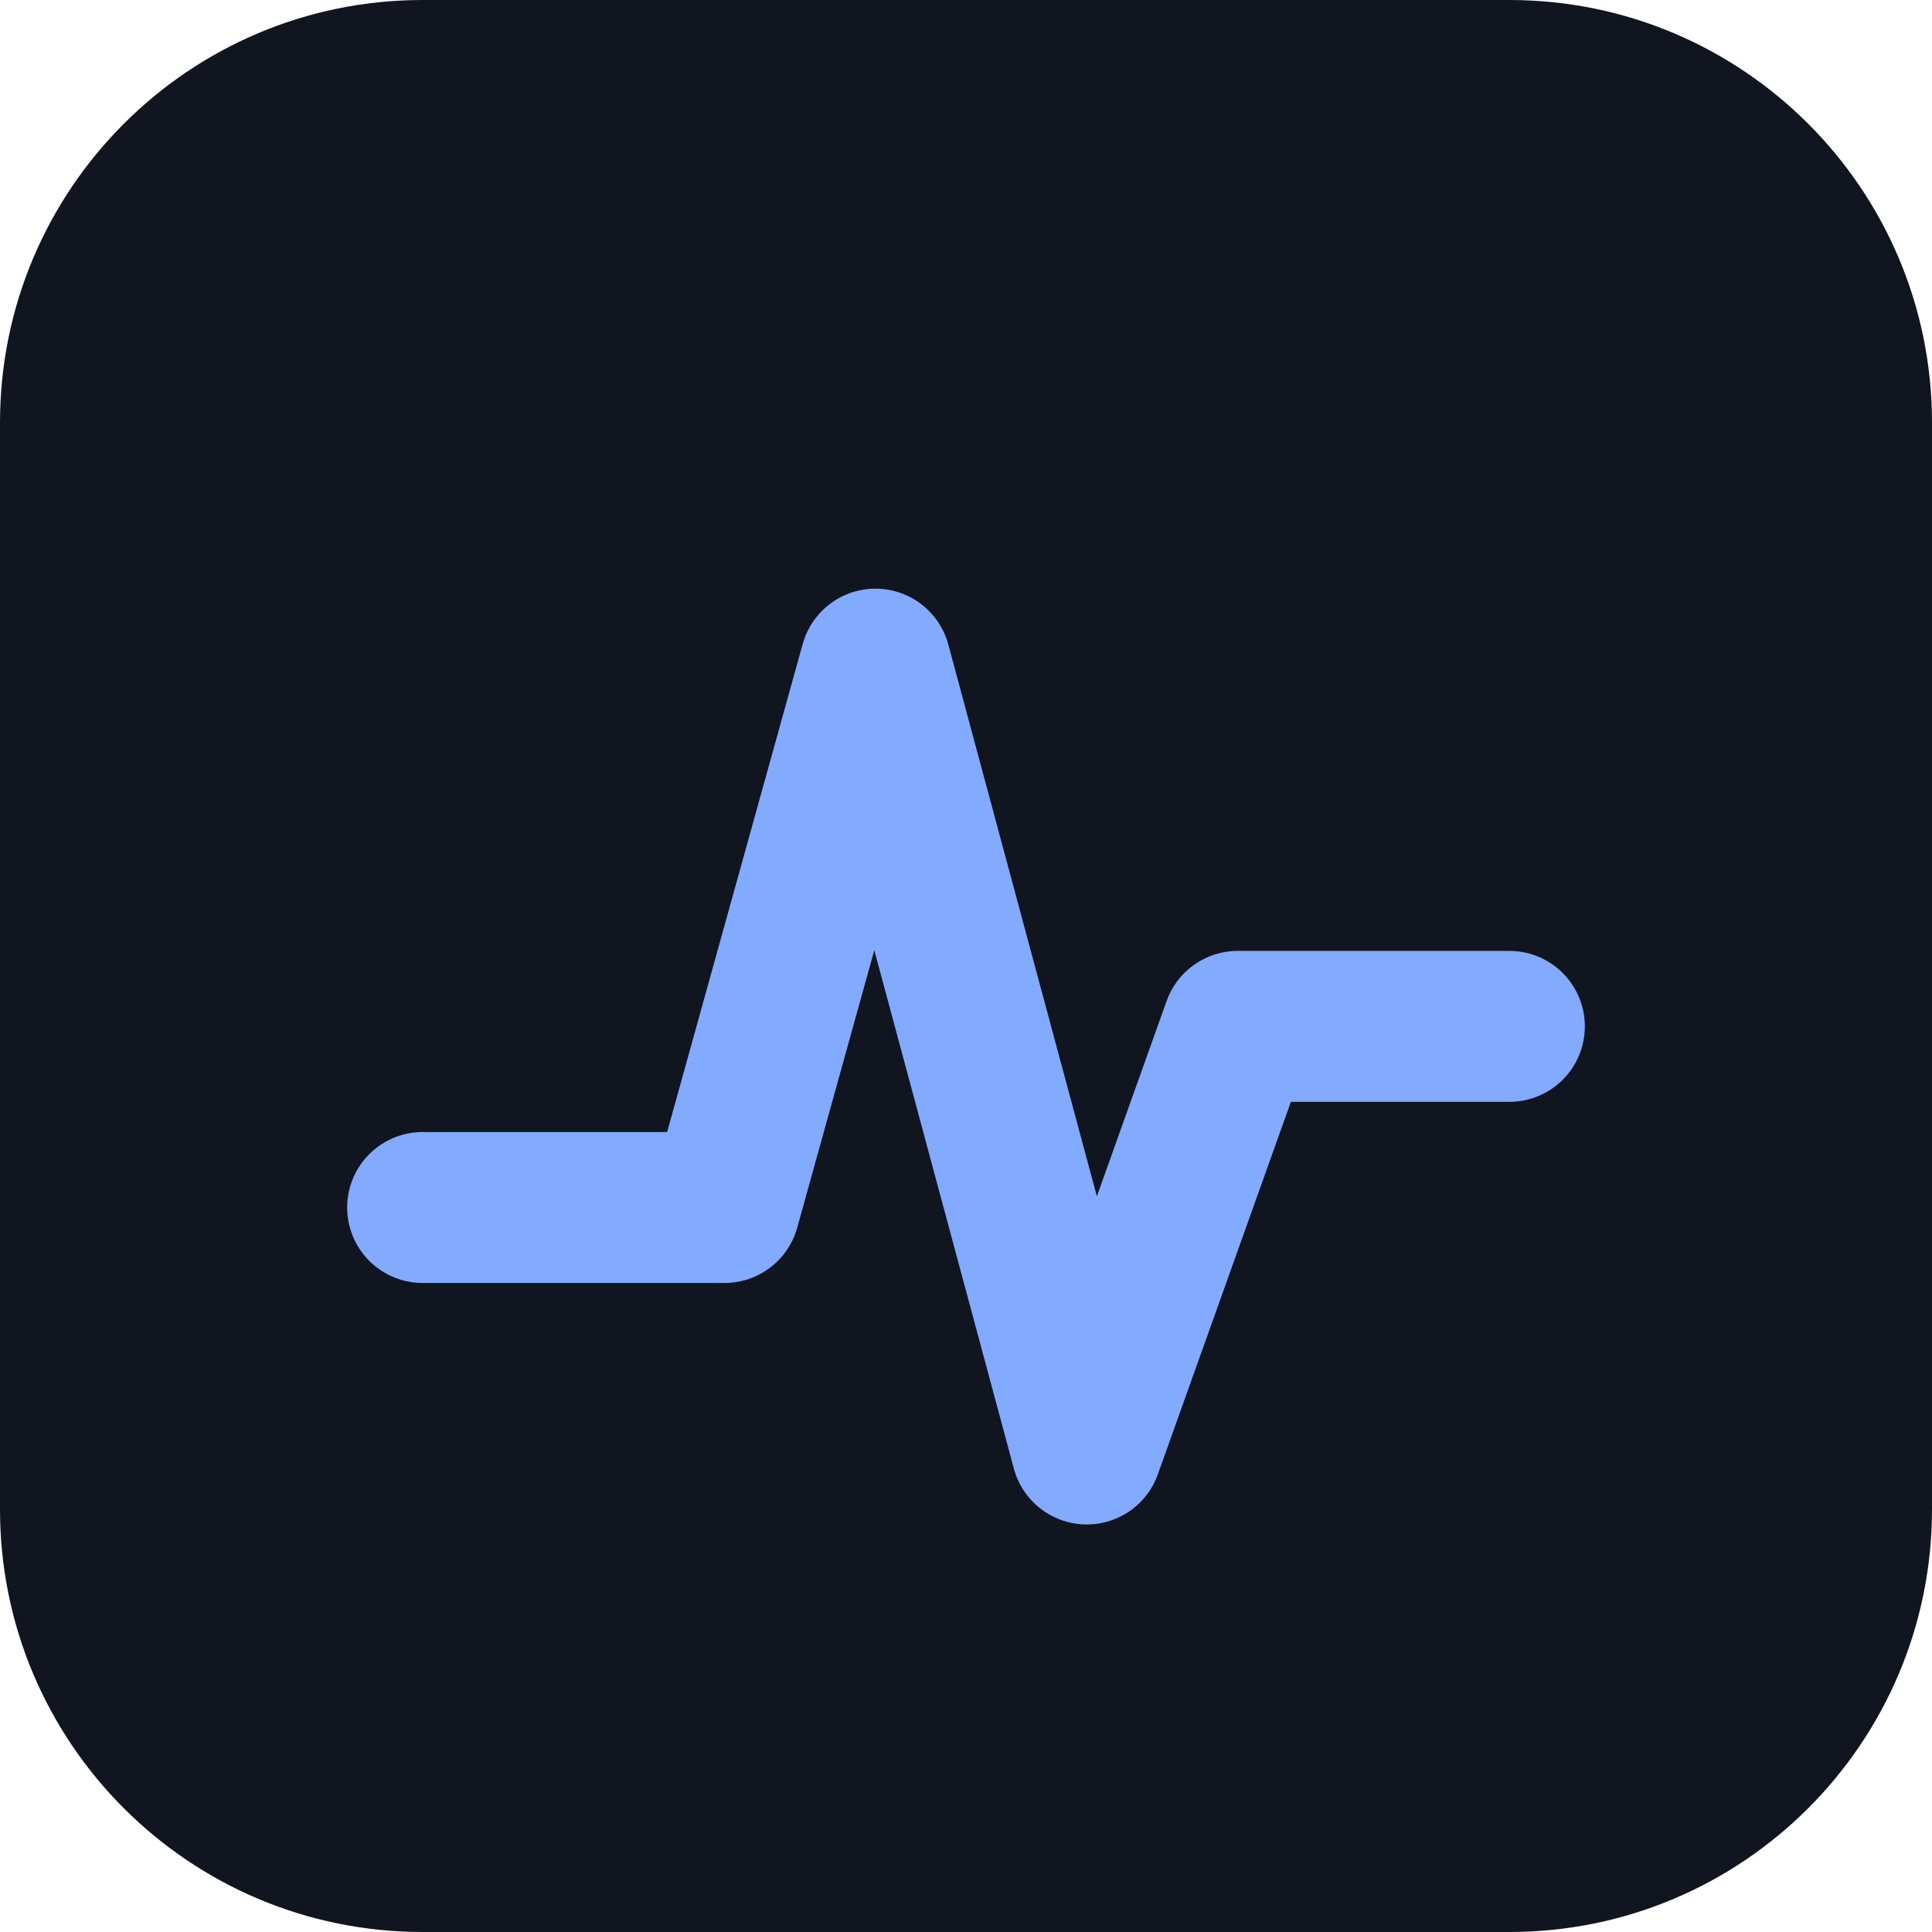
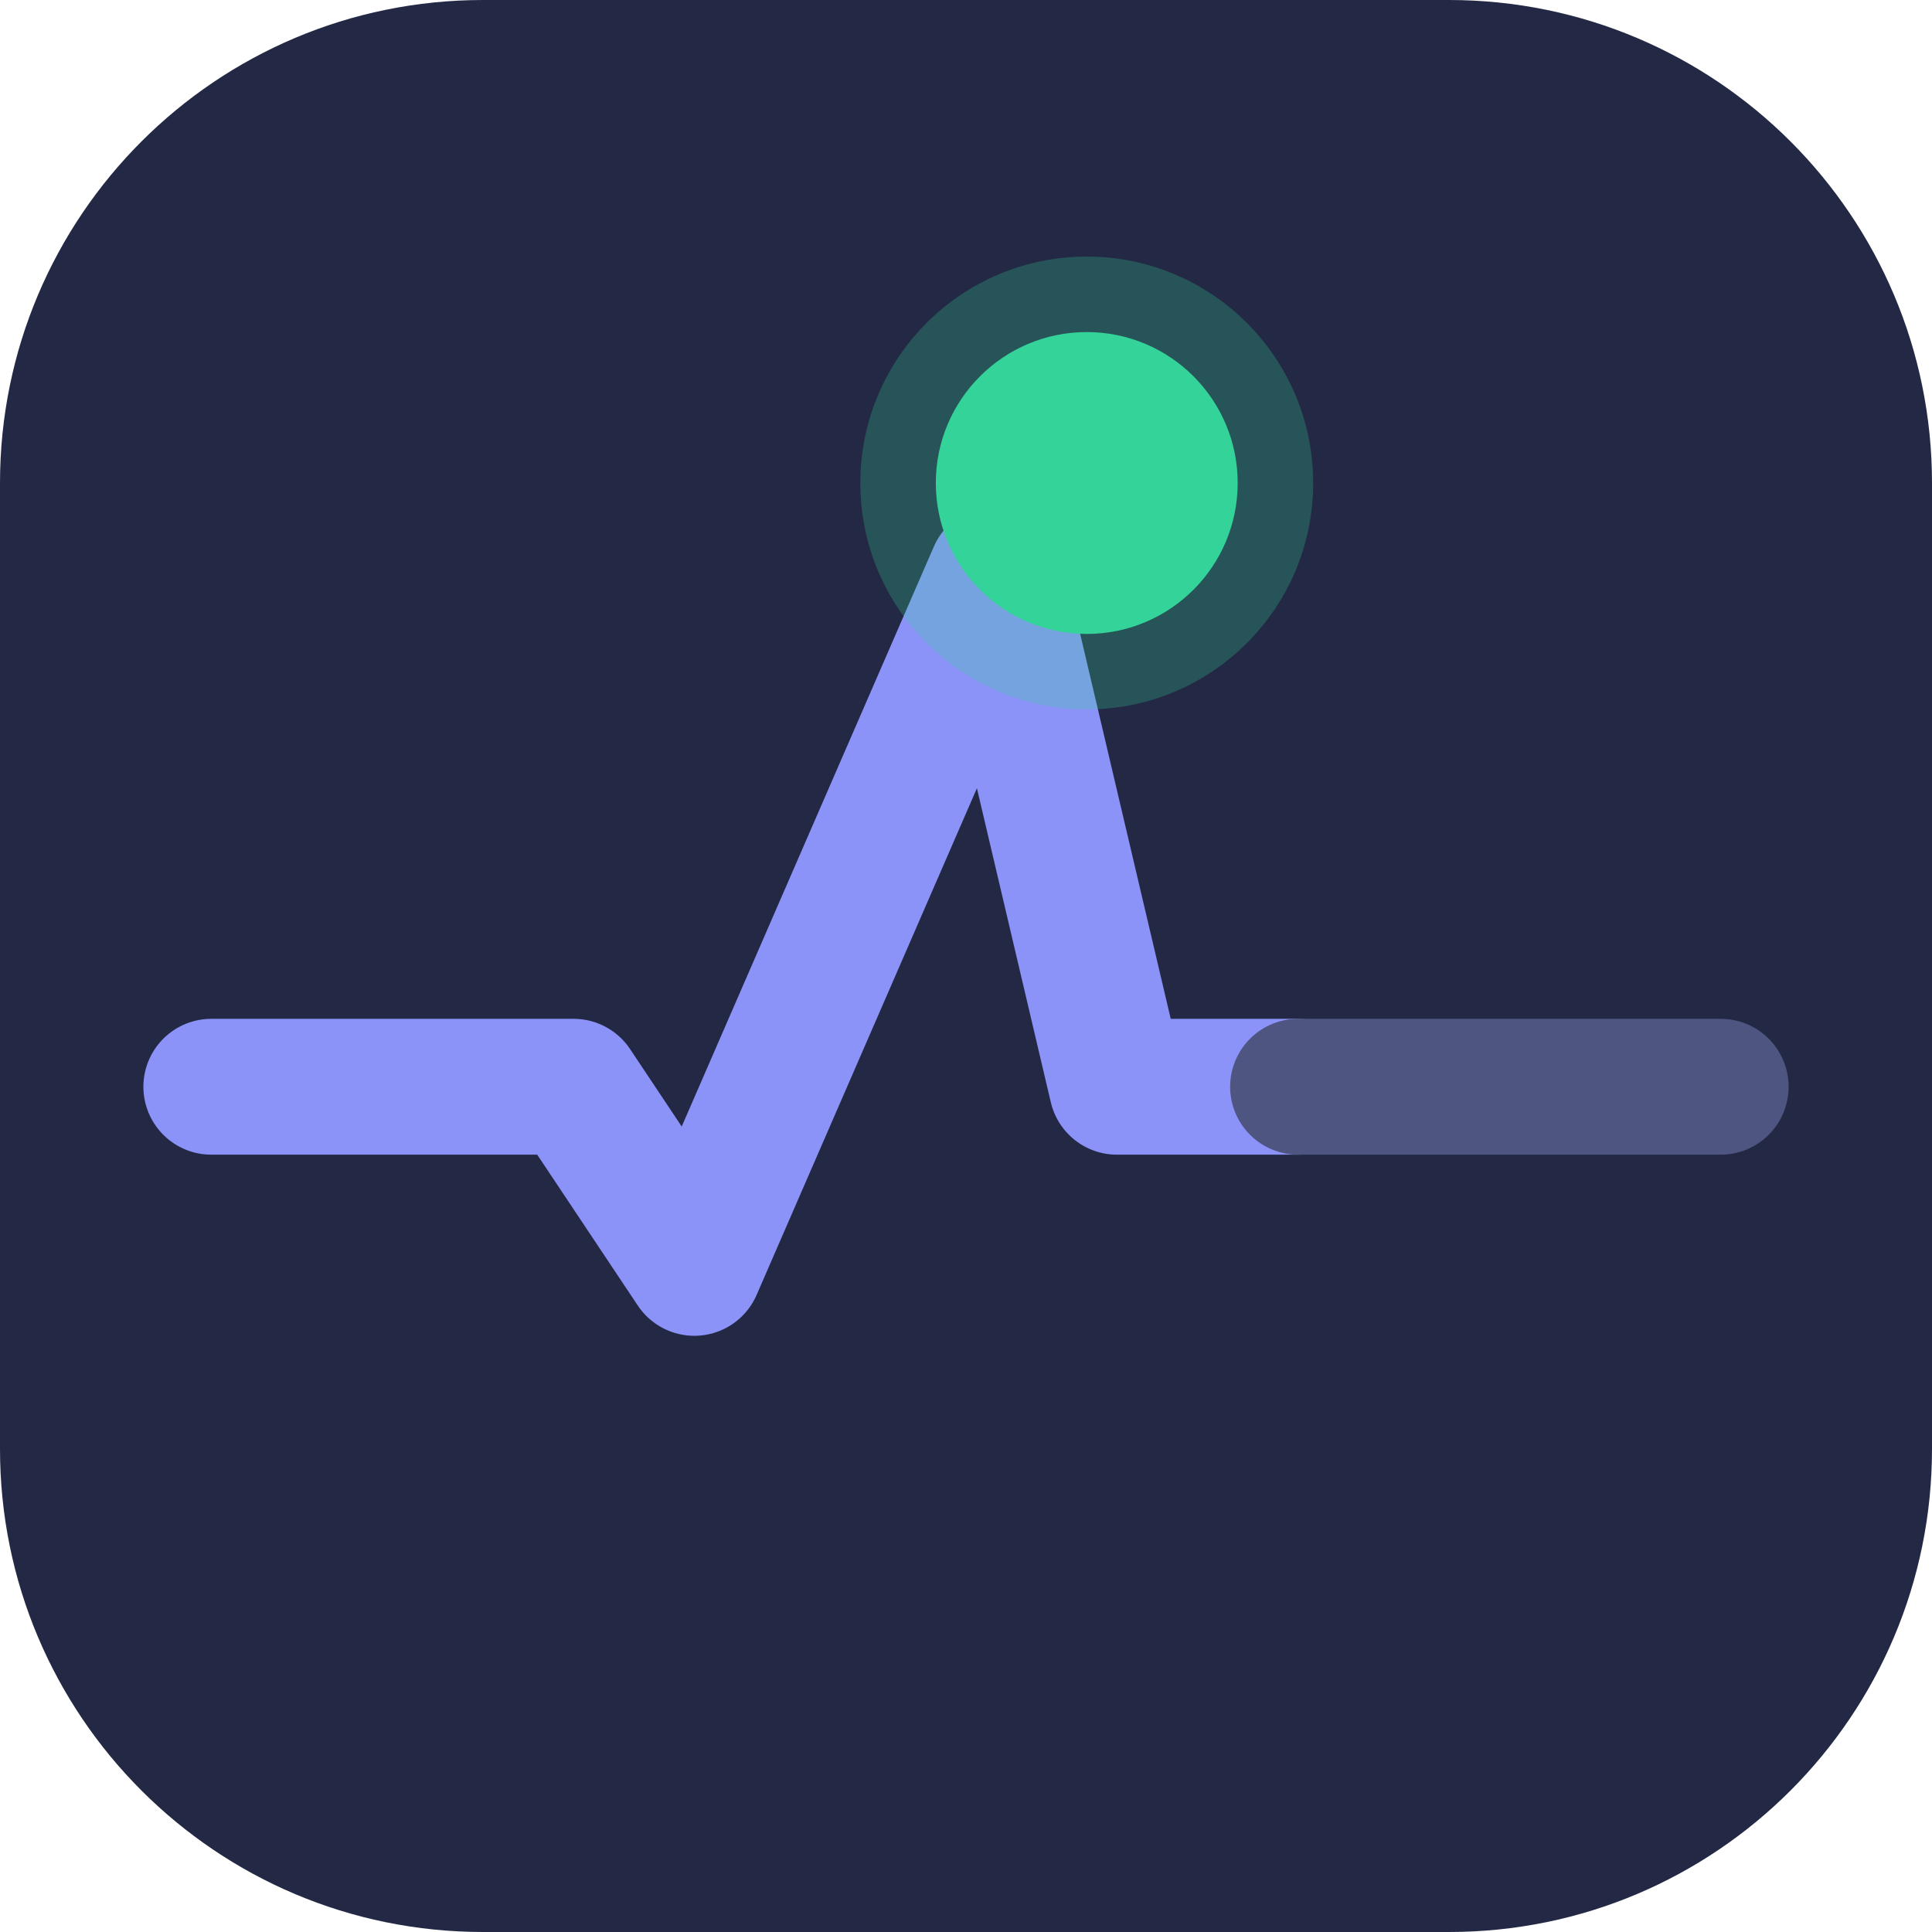
<svg xmlns="http://www.w3.org/2000/svg" viewBox="0 0 64 64">
-   <rect width="64" height="64" rx="14" fill="#111520" />
-   <path d="M14 40 L24 40 L29 22 L36 48 L41 34 L50 34" fill="none" stroke="#82aaff" stroke-width="5" stroke-linecap="round" stroke-linejoin="round" />
+   <rect width="64" height="64" rx="16" fill="#232944" />
+   <path d="M7 36 H19 L23 42 L33 19 L37 36 H43" fill="none" stroke="#8b93f8" stroke-width="4.5" stroke-linecap="round" stroke-linejoin="round" />
+   <path d="M43 36 H57" fill="none" stroke="#4d5580" stroke-width="4.5" stroke-linecap="round" />
+   <circle cx="36" cy="16" r="5" fill="#34d399" />
+   <circle cx="36" cy="16" r="7.5" fill="#34d399" opacity="0.25" />
</svg>
